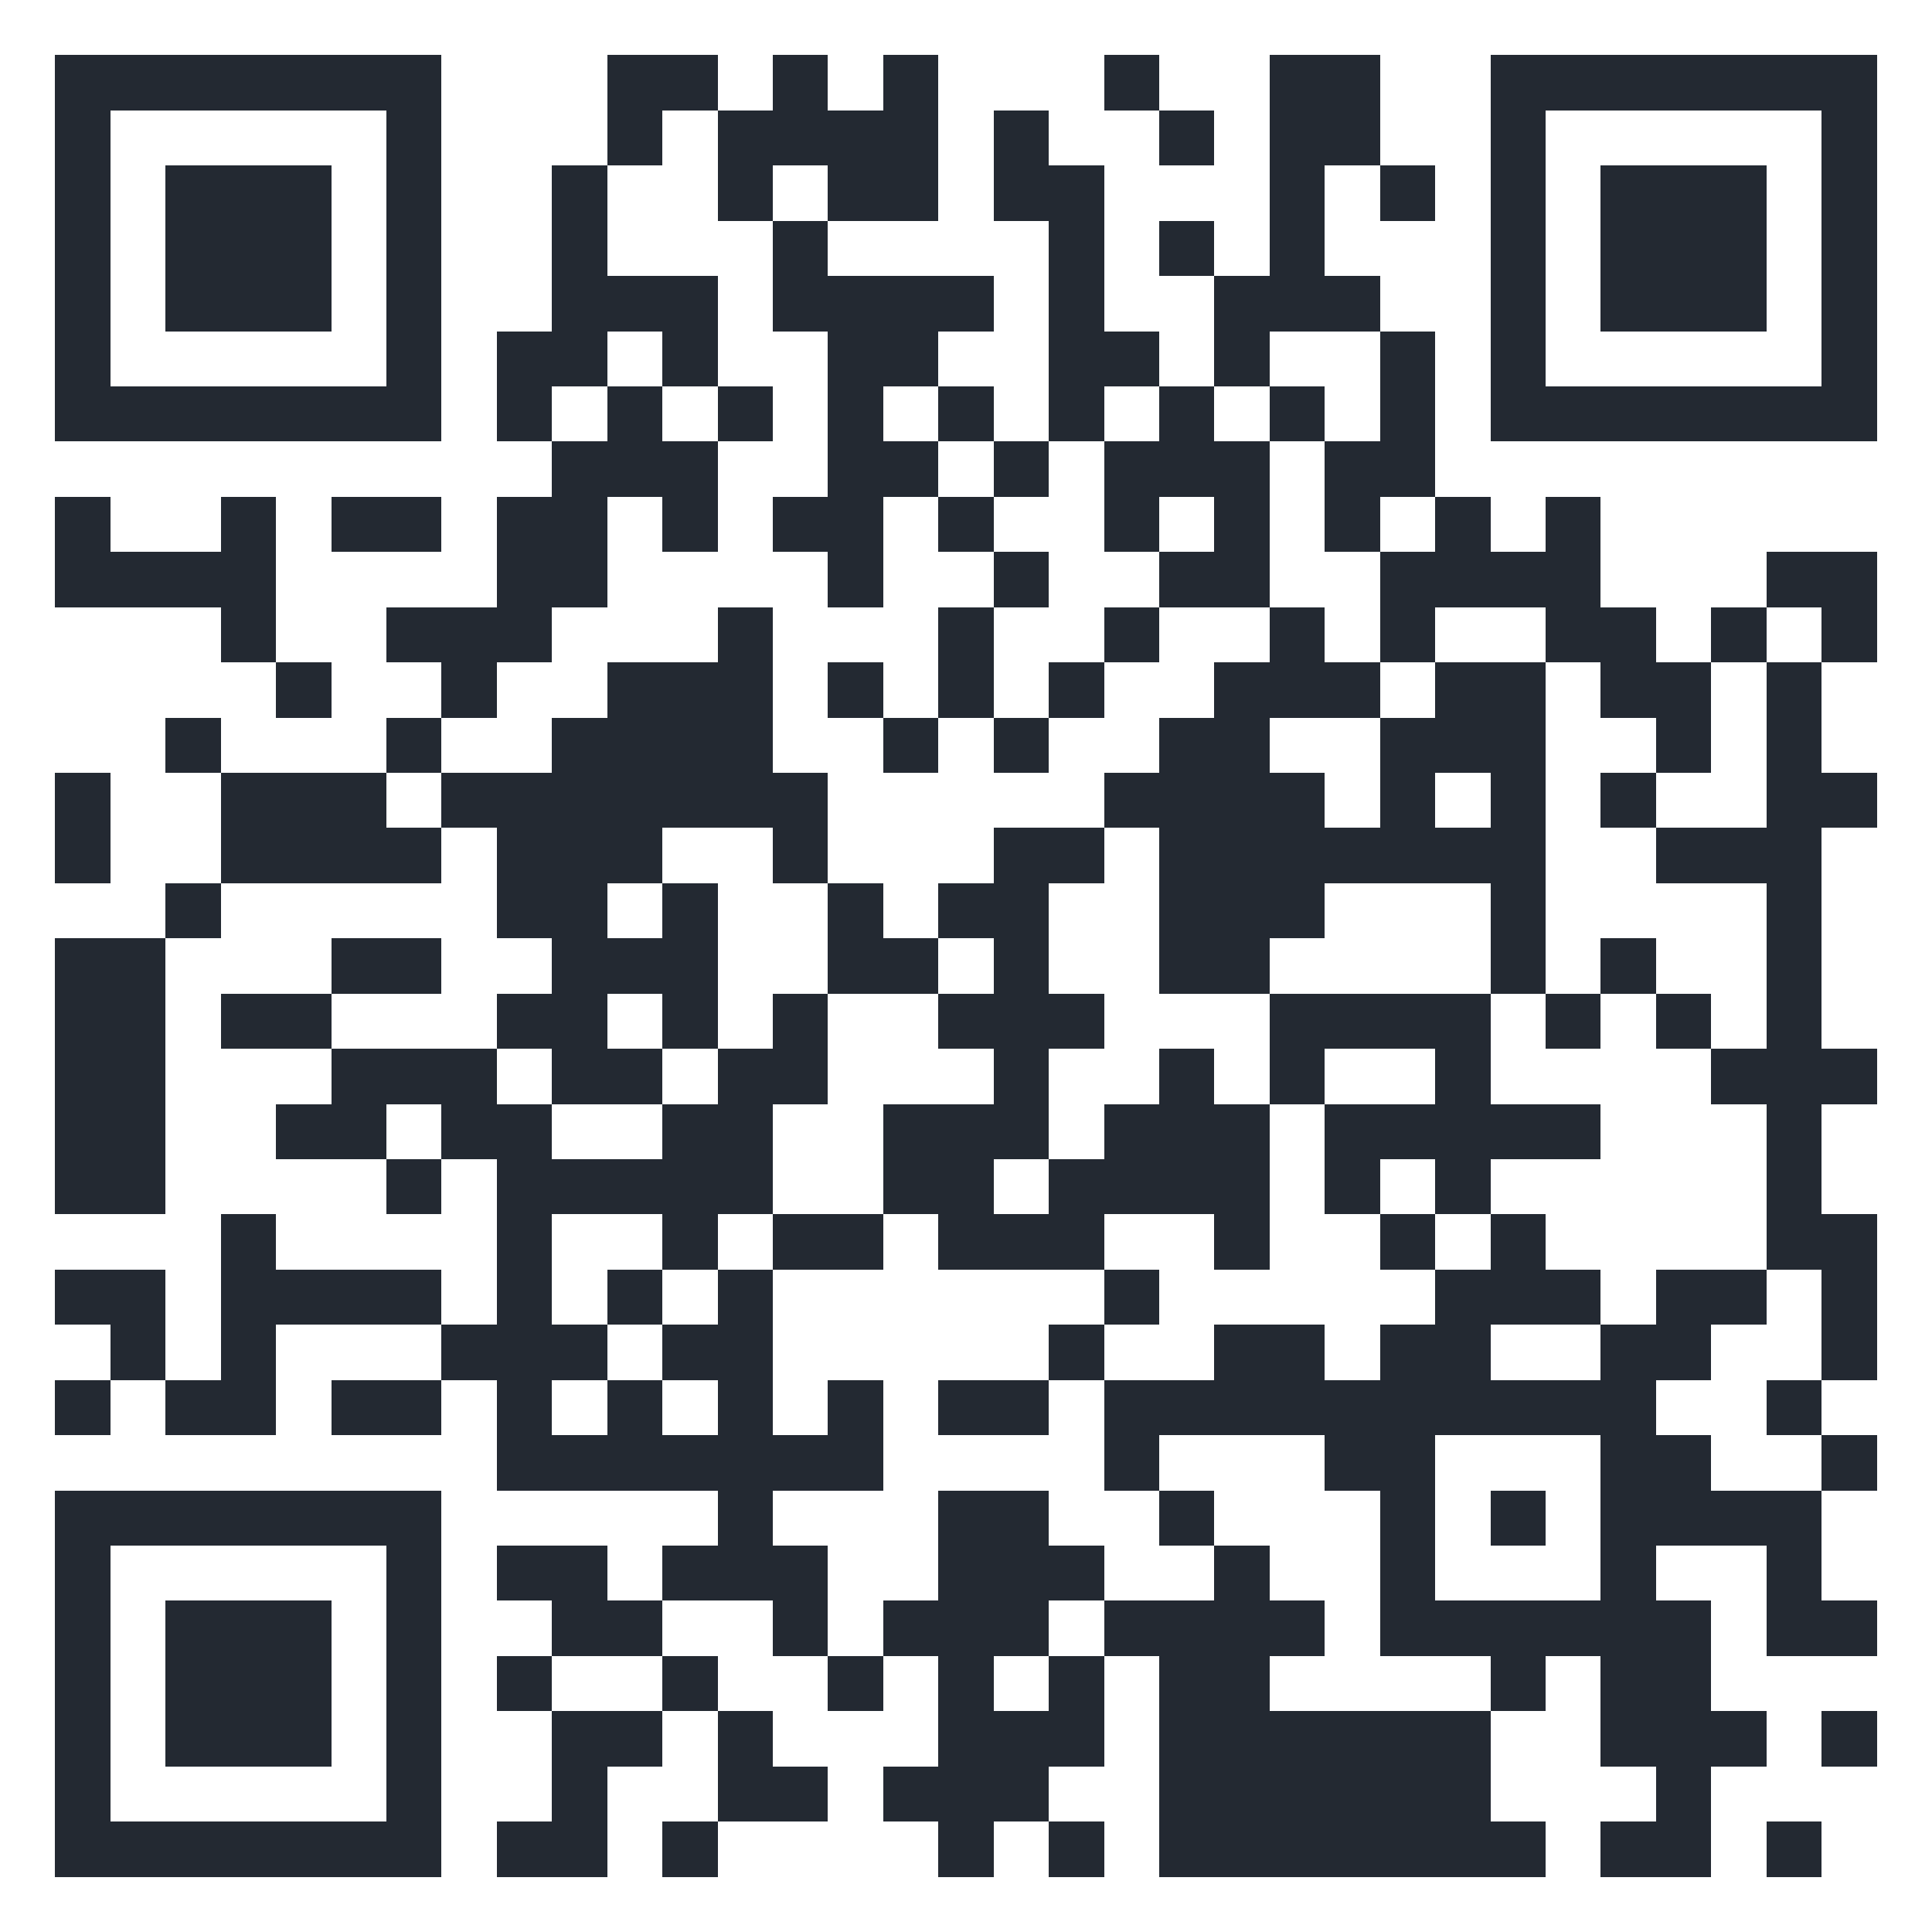
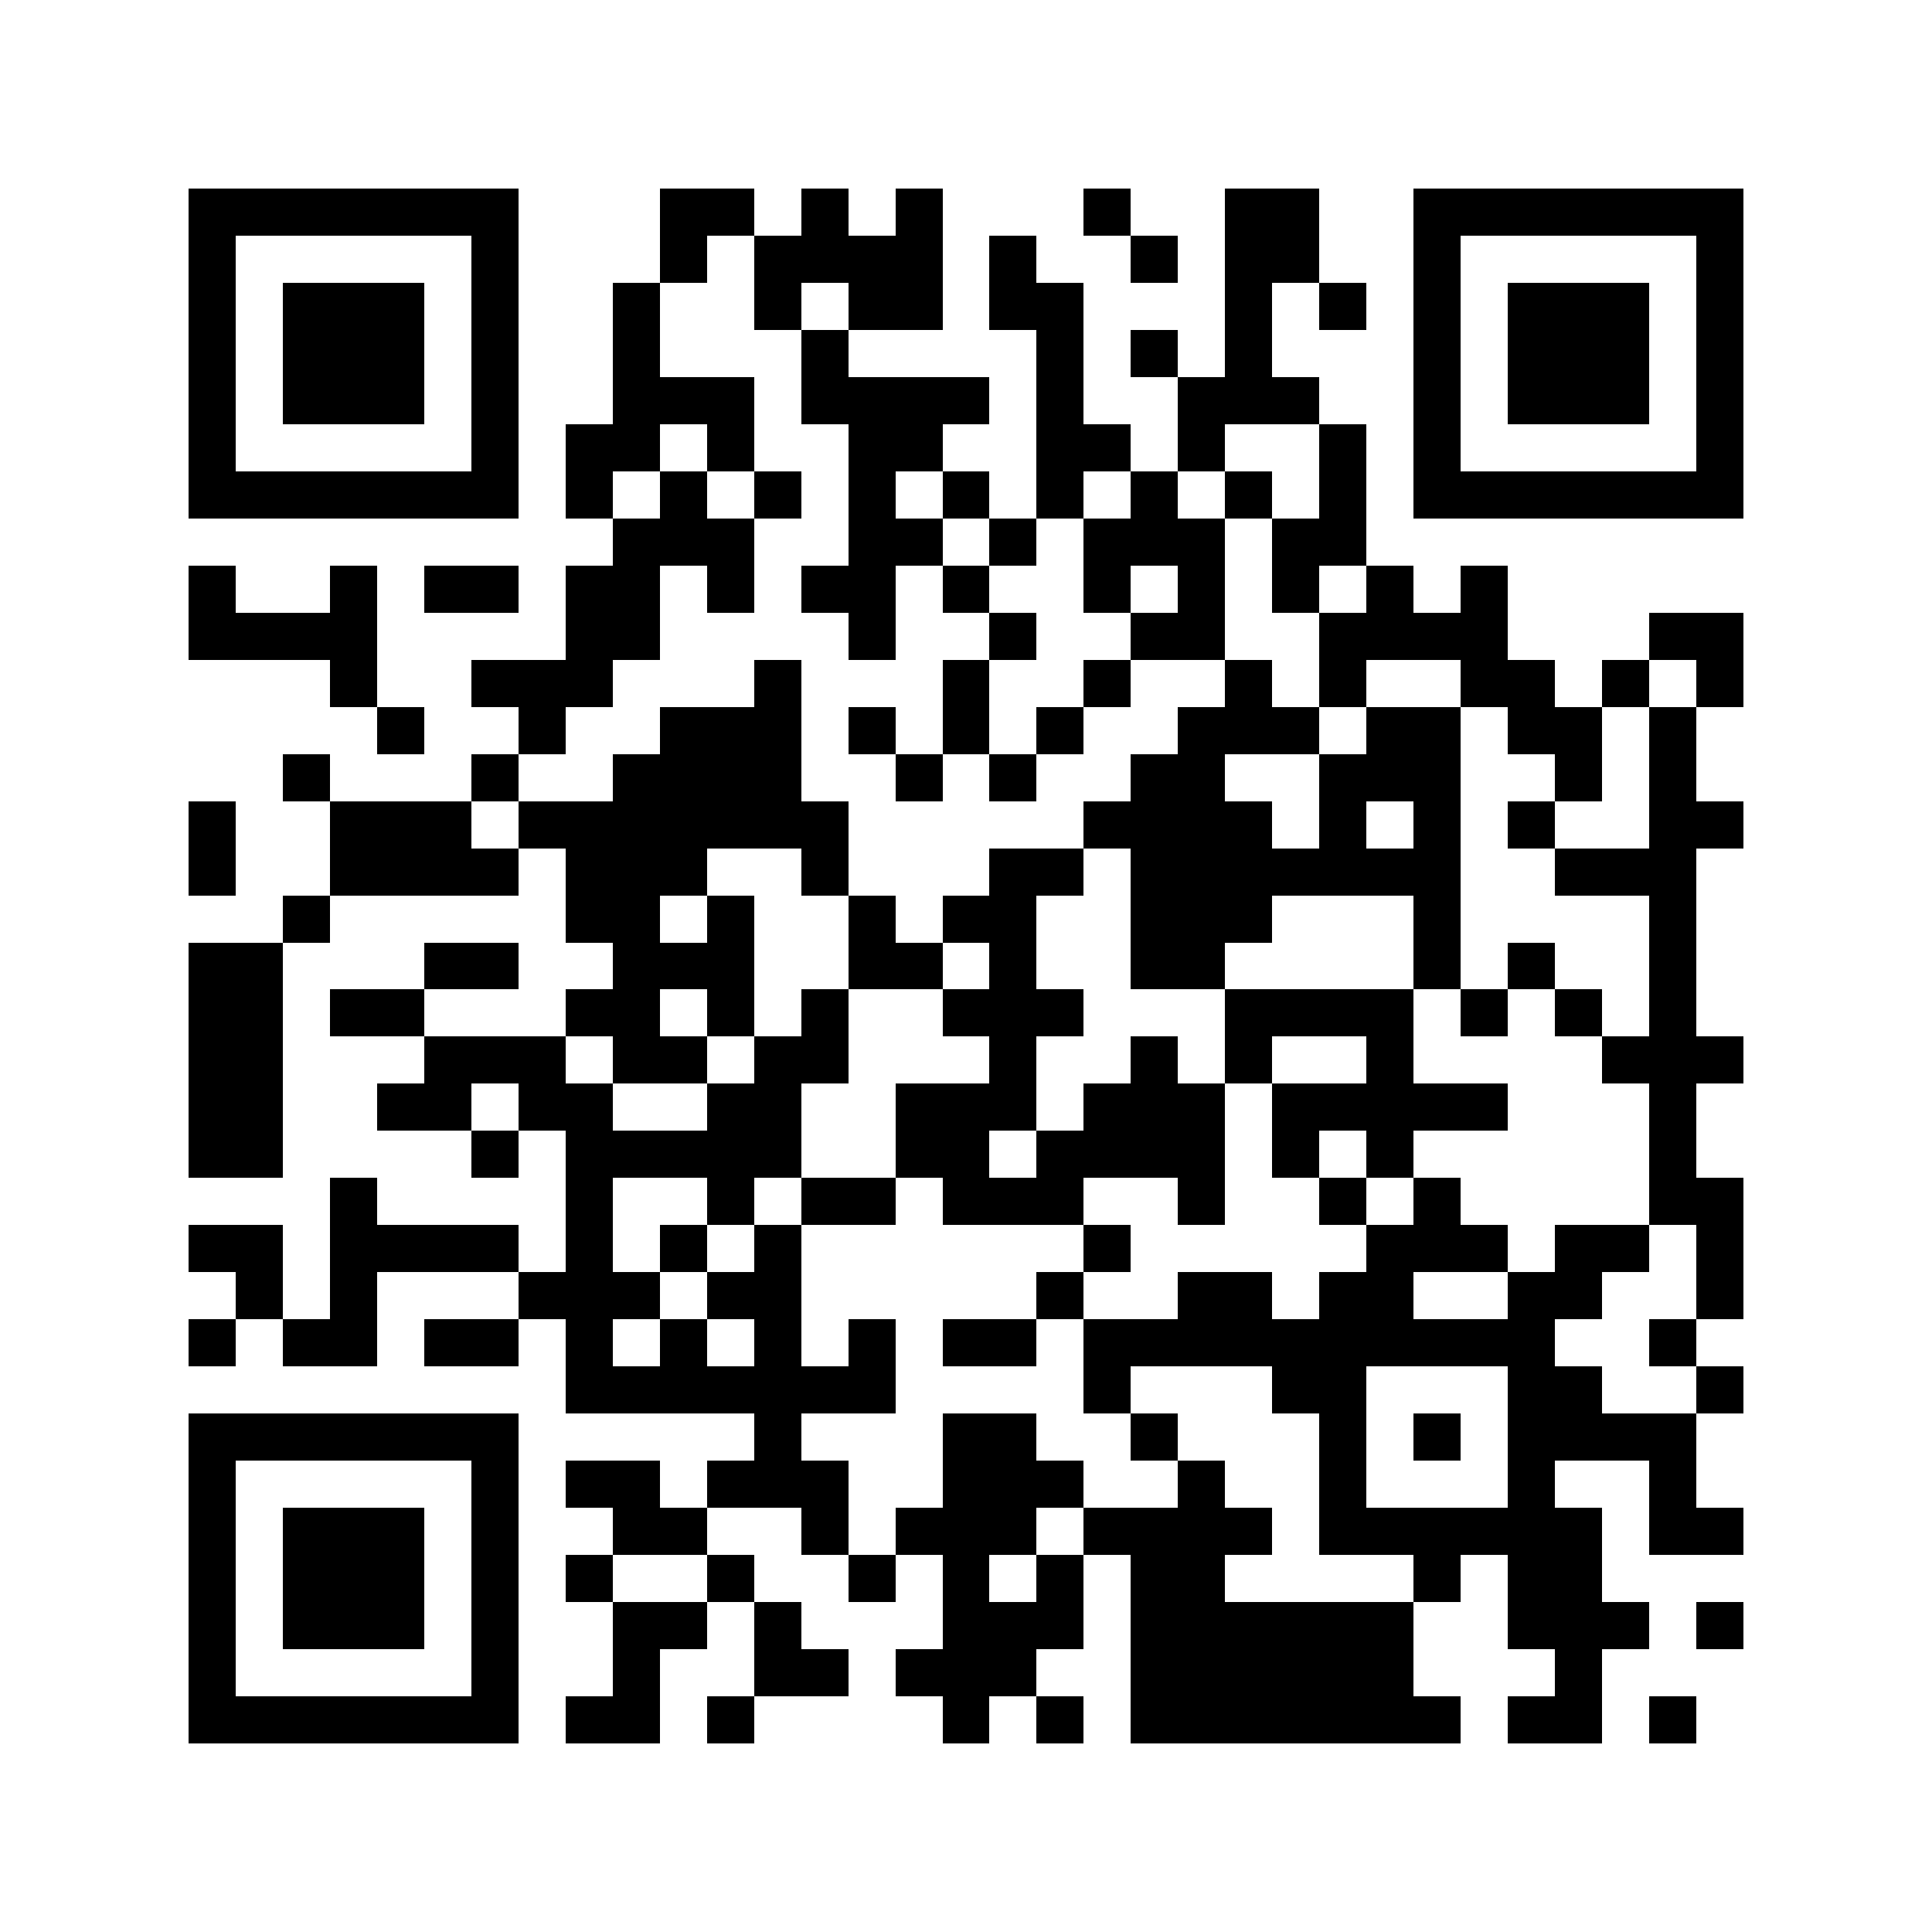
- <svg xmlns="http://www.w3.org/2000/svg" viewBox="0 0 35 35" shape-rendering="crispEdges">
-   <rect width="35" height="35" fill="#fff" />
-   <path fill="#232932" d="M1 1h1v1h-1zM2 1h1v1h-1zM3 1h1v1h-1zM4 1h1v1h-1zM5 1h1v1h-1zM6 1h1v1h-1zM7 1h1v1h-1zM11 1h1v1h-1zM12 1h1v1h-1zM14 1h1v1h-1zM16 1h1v1h-1zM20 1h1v1h-1zM23 1h1v1h-1zM24 1h1v1h-1zM27 1h1v1h-1zM28 1h1v1h-1zM29 1h1v1h-1zM30 1h1v1h-1zM31 1h1v1h-1zM32 1h1v1h-1zM33 1h1v1h-1zM1 2h1v1h-1zM7 2h1v1h-1zM11 2h1v1h-1zM13 2h1v1h-1zM14 2h1v1h-1zM15 2h1v1h-1zM16 2h1v1h-1zM18 2h1v1h-1zM21 2h1v1h-1zM23 2h1v1h-1zM24 2h1v1h-1zM27 2h1v1h-1zM33 2h1v1h-1zM1 3h1v1h-1zM3 3h1v1h-1zM4 3h1v1h-1zM5 3h1v1h-1zM7 3h1v1h-1zM10 3h1v1h-1zM13 3h1v1h-1zM15 3h1v1h-1zM16 3h1v1h-1zM18 3h1v1h-1zM19 3h1v1h-1zM23 3h1v1h-1zM25 3h1v1h-1zM27 3h1v1h-1zM29 3h1v1h-1zM30 3h1v1h-1zM31 3h1v1h-1zM33 3h1v1h-1zM1 4h1v1h-1zM3 4h1v1h-1zM4 4h1v1h-1zM5 4h1v1h-1zM7 4h1v1h-1zM10 4h1v1h-1zM14 4h1v1h-1zM19 4h1v1h-1zM21 4h1v1h-1zM23 4h1v1h-1zM27 4h1v1h-1zM29 4h1v1h-1zM30 4h1v1h-1zM31 4h1v1h-1zM33 4h1v1h-1zM1 5h1v1h-1zM3 5h1v1h-1zM4 5h1v1h-1zM5 5h1v1h-1zM7 5h1v1h-1zM10 5h1v1h-1zM11 5h1v1h-1zM12 5h1v1h-1zM14 5h1v1h-1zM15 5h1v1h-1zM16 5h1v1h-1zM17 5h1v1h-1zM19 5h1v1h-1zM22 5h1v1h-1zM23 5h1v1h-1zM24 5h1v1h-1zM27 5h1v1h-1zM29 5h1v1h-1zM30 5h1v1h-1zM31 5h1v1h-1zM33 5h1v1h-1zM1 6h1v1h-1zM7 6h1v1h-1zM9 6h1v1h-1zM10 6h1v1h-1zM12 6h1v1h-1zM15 6h1v1h-1zM16 6h1v1h-1zM19 6h1v1h-1zM20 6h1v1h-1zM22 6h1v1h-1zM25 6h1v1h-1zM27 6h1v1h-1zM33 6h1v1h-1zM1 7h1v1h-1zM2 7h1v1h-1zM3 7h1v1h-1zM4 7h1v1h-1zM5 7h1v1h-1zM6 7h1v1h-1zM7 7h1v1h-1zM9 7h1v1h-1zM11 7h1v1h-1zM13 7h1v1h-1zM15 7h1v1h-1zM17 7h1v1h-1zM19 7h1v1h-1zM21 7h1v1h-1zM23 7h1v1h-1zM25 7h1v1h-1zM27 7h1v1h-1zM28 7h1v1h-1zM29 7h1v1h-1zM30 7h1v1h-1zM31 7h1v1h-1zM32 7h1v1h-1zM33 7h1v1h-1zM10 8h1v1h-1zM11 8h1v1h-1zM12 8h1v1h-1zM15 8h1v1h-1zM16 8h1v1h-1zM18 8h1v1h-1zM20 8h1v1h-1zM21 8h1v1h-1zM22 8h1v1h-1zM24 8h1v1h-1zM25 8h1v1h-1zM1 9h1v1h-1zM4 9h1v1h-1zM6 9h1v1h-1zM7 9h1v1h-1zM9 9h1v1h-1zM10 9h1v1h-1zM12 9h1v1h-1zM14 9h1v1h-1zM15 9h1v1h-1zM17 9h1v1h-1zM20 9h1v1h-1zM22 9h1v1h-1zM24 9h1v1h-1zM26 9h1v1h-1zM28 9h1v1h-1zM1 10h1v1h-1zM2 10h1v1h-1zM3 10h1v1h-1zM4 10h1v1h-1zM9 10h1v1h-1zM10 10h1v1h-1zM15 10h1v1h-1zM18 10h1v1h-1zM21 10h1v1h-1zM22 10h1v1h-1zM25 10h1v1h-1zM26 10h1v1h-1zM27 10h1v1h-1zM28 10h1v1h-1zM32 10h1v1h-1zM33 10h1v1h-1zM4 11h1v1h-1zM7 11h1v1h-1zM8 11h1v1h-1zM9 11h1v1h-1zM13 11h1v1h-1zM17 11h1v1h-1zM20 11h1v1h-1zM23 11h1v1h-1zM25 11h1v1h-1zM28 11h1v1h-1zM29 11h1v1h-1zM31 11h1v1h-1zM33 11h1v1h-1zM5 12h1v1h-1zM8 12h1v1h-1zM11 12h1v1h-1zM12 12h1v1h-1zM13 12h1v1h-1zM15 12h1v1h-1zM17 12h1v1h-1zM19 12h1v1h-1zM22 12h1v1h-1zM23 12h1v1h-1zM24 12h1v1h-1zM26 12h1v1h-1zM27 12h1v1h-1zM29 12h1v1h-1zM30 12h1v1h-1zM32 12h1v1h-1zM3 13h1v1h-1zM7 13h1v1h-1zM10 13h1v1h-1zM11 13h1v1h-1zM12 13h1v1h-1zM13 13h1v1h-1zM16 13h1v1h-1zM18 13h1v1h-1zM21 13h1v1h-1zM22 13h1v1h-1zM25 13h1v1h-1zM26 13h1v1h-1zM27 13h1v1h-1zM30 13h1v1h-1zM32 13h1v1h-1zM1 14h1v1h-1zM4 14h1v1h-1zM5 14h1v1h-1zM6 14h1v1h-1zM8 14h1v1h-1zM9 14h1v1h-1zM10 14h1v1h-1zM11 14h1v1h-1zM12 14h1v1h-1zM13 14h1v1h-1zM14 14h1v1h-1zM20 14h1v1h-1zM21 14h1v1h-1zM22 14h1v1h-1zM23 14h1v1h-1zM25 14h1v1h-1zM27 14h1v1h-1zM29 14h1v1h-1zM32 14h1v1h-1zM33 14h1v1h-1zM1 15h1v1h-1zM4 15h1v1h-1zM5 15h1v1h-1zM6 15h1v1h-1zM7 15h1v1h-1zM9 15h1v1h-1zM10 15h1v1h-1zM11 15h1v1h-1zM14 15h1v1h-1zM18 15h1v1h-1zM19 15h1v1h-1zM21 15h1v1h-1zM22 15h1v1h-1zM23 15h1v1h-1zM24 15h1v1h-1zM25 15h1v1h-1zM26 15h1v1h-1zM27 15h1v1h-1zM30 15h1v1h-1zM31 15h1v1h-1zM32 15h1v1h-1zM3 16h1v1h-1zM9 16h1v1h-1zM10 16h1v1h-1zM12 16h1v1h-1zM15 16h1v1h-1zM17 16h1v1h-1zM18 16h1v1h-1zM21 16h1v1h-1zM22 16h1v1h-1zM23 16h1v1h-1zM27 16h1v1h-1zM32 16h1v1h-1zM1 17h1v1h-1zM2 17h1v1h-1zM6 17h1v1h-1zM7 17h1v1h-1zM10 17h1v1h-1zM11 17h1v1h-1zM12 17h1v1h-1zM15 17h1v1h-1zM16 17h1v1h-1zM18 17h1v1h-1zM21 17h1v1h-1zM22 17h1v1h-1zM27 17h1v1h-1zM29 17h1v1h-1zM32 17h1v1h-1zM1 18h1v1h-1zM2 18h1v1h-1zM4 18h1v1h-1zM5 18h1v1h-1zM9 18h1v1h-1zM10 18h1v1h-1zM12 18h1v1h-1zM14 18h1v1h-1zM17 18h1v1h-1zM18 18h1v1h-1zM19 18h1v1h-1zM23 18h1v1h-1zM24 18h1v1h-1zM25 18h1v1h-1zM26 18h1v1h-1zM28 18h1v1h-1zM30 18h1v1h-1zM32 18h1v1h-1zM1 19h1v1h-1zM2 19h1v1h-1zM6 19h1v1h-1zM7 19h1v1h-1zM8 19h1v1h-1zM10 19h1v1h-1zM11 19h1v1h-1zM13 19h1v1h-1zM14 19h1v1h-1zM18 19h1v1h-1zM21 19h1v1h-1zM23 19h1v1h-1zM26 19h1v1h-1zM31 19h1v1h-1zM32 19h1v1h-1zM33 19h1v1h-1zM1 20h1v1h-1zM2 20h1v1h-1zM5 20h1v1h-1zM6 20h1v1h-1zM8 20h1v1h-1zM9 20h1v1h-1zM12 20h1v1h-1zM13 20h1v1h-1zM16 20h1v1h-1zM17 20h1v1h-1zM18 20h1v1h-1zM20 20h1v1h-1zM21 20h1v1h-1zM22 20h1v1h-1zM24 20h1v1h-1zM25 20h1v1h-1zM26 20h1v1h-1zM27 20h1v1h-1zM28 20h1v1h-1zM32 20h1v1h-1zM1 21h1v1h-1zM2 21h1v1h-1zM7 21h1v1h-1zM9 21h1v1h-1zM10 21h1v1h-1zM11 21h1v1h-1zM12 21h1v1h-1zM13 21h1v1h-1zM16 21h1v1h-1zM17 21h1v1h-1zM19 21h1v1h-1zM20 21h1v1h-1zM21 21h1v1h-1zM22 21h1v1h-1zM24 21h1v1h-1zM26 21h1v1h-1zM32 21h1v1h-1zM4 22h1v1h-1zM9 22h1v1h-1zM12 22h1v1h-1zM14 22h1v1h-1zM15 22h1v1h-1zM17 22h1v1h-1zM18 22h1v1h-1zM19 22h1v1h-1zM22 22h1v1h-1zM25 22h1v1h-1zM27 22h1v1h-1zM32 22h1v1h-1zM33 22h1v1h-1zM1 23h1v1h-1zM2 23h1v1h-1zM4 23h1v1h-1zM5 23h1v1h-1zM6 23h1v1h-1zM7 23h1v1h-1zM9 23h1v1h-1zM11 23h1v1h-1zM13 23h1v1h-1zM20 23h1v1h-1zM26 23h1v1h-1zM27 23h1v1h-1zM28 23h1v1h-1zM30 23h1v1h-1zM31 23h1v1h-1zM33 23h1v1h-1zM2 24h1v1h-1zM4 24h1v1h-1zM8 24h1v1h-1zM9 24h1v1h-1zM10 24h1v1h-1zM12 24h1v1h-1zM13 24h1v1h-1zM19 24h1v1h-1zM22 24h1v1h-1zM23 24h1v1h-1zM25 24h1v1h-1zM26 24h1v1h-1zM29 24h1v1h-1zM30 24h1v1h-1zM33 24h1v1h-1zM1 25h1v1h-1zM3 25h1v1h-1zM4 25h1v1h-1zM6 25h1v1h-1zM7 25h1v1h-1zM9 25h1v1h-1zM11 25h1v1h-1zM13 25h1v1h-1zM15 25h1v1h-1zM17 25h1v1h-1zM18 25h1v1h-1zM20 25h1v1h-1zM21 25h1v1h-1zM22 25h1v1h-1zM23 25h1v1h-1zM24 25h1v1h-1zM25 25h1v1h-1zM26 25h1v1h-1zM27 25h1v1h-1zM28 25h1v1h-1zM29 25h1v1h-1zM32 25h1v1h-1zM9 26h1v1h-1zM10 26h1v1h-1zM11 26h1v1h-1zM12 26h1v1h-1zM13 26h1v1h-1zM14 26h1v1h-1zM15 26h1v1h-1zM20 26h1v1h-1zM24 26h1v1h-1zM25 26h1v1h-1zM29 26h1v1h-1zM30 26h1v1h-1zM33 26h1v1h-1zM1 27h1v1h-1zM2 27h1v1h-1zM3 27h1v1h-1zM4 27h1v1h-1zM5 27h1v1h-1zM6 27h1v1h-1zM7 27h1v1h-1zM13 27h1v1h-1zM17 27h1v1h-1zM18 27h1v1h-1zM21 27h1v1h-1zM25 27h1v1h-1zM27 27h1v1h-1zM29 27h1v1h-1zM30 27h1v1h-1zM31 27h1v1h-1zM32 27h1v1h-1zM1 28h1v1h-1zM7 28h1v1h-1zM9 28h1v1h-1zM10 28h1v1h-1zM12 28h1v1h-1zM13 28h1v1h-1zM14 28h1v1h-1zM17 28h1v1h-1zM18 28h1v1h-1zM19 28h1v1h-1zM22 28h1v1h-1zM25 28h1v1h-1zM29 28h1v1h-1zM32 28h1v1h-1zM1 29h1v1h-1zM3 29h1v1h-1zM4 29h1v1h-1zM5 29h1v1h-1zM7 29h1v1h-1zM10 29h1v1h-1zM11 29h1v1h-1zM14 29h1v1h-1zM16 29h1v1h-1zM17 29h1v1h-1zM18 29h1v1h-1zM20 29h1v1h-1zM21 29h1v1h-1zM22 29h1v1h-1zM23 29h1v1h-1zM25 29h1v1h-1zM26 29h1v1h-1zM27 29h1v1h-1zM28 29h1v1h-1zM29 29h1v1h-1zM30 29h1v1h-1zM32 29h1v1h-1zM33 29h1v1h-1zM1 30h1v1h-1zM3 30h1v1h-1zM4 30h1v1h-1zM5 30h1v1h-1zM7 30h1v1h-1zM9 30h1v1h-1zM12 30h1v1h-1zM15 30h1v1h-1zM17 30h1v1h-1zM19 30h1v1h-1zM21 30h1v1h-1zM22 30h1v1h-1zM27 30h1v1h-1zM29 30h1v1h-1zM30 30h1v1h-1zM1 31h1v1h-1zM3 31h1v1h-1zM4 31h1v1h-1zM5 31h1v1h-1zM7 31h1v1h-1zM10 31h1v1h-1zM11 31h1v1h-1zM13 31h1v1h-1zM17 31h1v1h-1zM18 31h1v1h-1zM19 31h1v1h-1zM21 31h1v1h-1zM22 31h1v1h-1zM23 31h1v1h-1zM24 31h1v1h-1zM25 31h1v1h-1zM26 31h1v1h-1zM29 31h1v1h-1zM30 31h1v1h-1zM31 31h1v1h-1zM33 31h1v1h-1zM1 32h1v1h-1zM7 32h1v1h-1zM10 32h1v1h-1zM13 32h1v1h-1zM14 32h1v1h-1zM16 32h1v1h-1zM17 32h1v1h-1zM18 32h1v1h-1zM21 32h1v1h-1zM22 32h1v1h-1zM23 32h1v1h-1zM24 32h1v1h-1zM25 32h1v1h-1zM26 32h1v1h-1zM30 32h1v1h-1zM1 33h1v1h-1zM2 33h1v1h-1zM3 33h1v1h-1zM4 33h1v1h-1zM5 33h1v1h-1zM6 33h1v1h-1zM7 33h1v1h-1zM9 33h1v1h-1zM10 33h1v1h-1zM12 33h1v1h-1zM17 33h1v1h-1zM19 33h1v1h-1zM21 33h1v1h-1zM22 33h1v1h-1zM23 33h1v1h-1zM24 33h1v1h-1zM25 33h1v1h-1zM26 33h1v1h-1zM27 33h1v1h-1zM29 33h1v1h-1zM30 33h1v1h-1zM32 33h1v1h-1z" />
+ <svg xmlns="http://www.w3.org/2000/svg" viewBox="0 0 41 41" width="164" height="164" shape-rendering="crispEdges">
+   <rect width="41" height="41" fill="#fff" />
+   <path fill="#000" d="M4 4h7v1h-7zM14 4h2v1h-2zM17 4h1v1h-1zM19 4h1v1h-1zM23 4h1v1h-1zM26 4h2v1h-2zM30 4h7v1h-7zM4 5h1v1h-1zM10 5h1v1h-1zM14 5h1v1h-1zM16 5h4v1h-4zM21 5h1v1h-1zM24 5h1v1h-1zM26 5h2v1h-2zM30 5h1v1h-1zM36 5h1v1h-1zM4 6h1v1h-1zM6 6h3v1h-3zM10 6h1v1h-1zM13 6h1v1h-1zM16 6h1v1h-1zM18 6h2v1h-2zM21 6h2v1h-2zM26 6h1v1h-1zM28 6h1v1h-1zM30 6h1v1h-1zM32 6h3v1h-3zM36 6h1v1h-1zM4 7h1v1h-1zM6 7h3v1h-3zM10 7h1v1h-1zM13 7h1v1h-1zM17 7h1v1h-1zM22 7h1v1h-1zM24 7h1v1h-1zM26 7h1v1h-1zM30 7h1v1h-1zM32 7h3v1h-3zM36 7h1v1h-1zM4 8h1v1h-1zM6 8h3v1h-3zM10 8h1v1h-1zM13 8h3v1h-3zM17 8h4v1h-4zM22 8h1v1h-1zM25 8h3v1h-3zM30 8h1v1h-1zM32 8h3v1h-3zM36 8h1v1h-1zM4 9h1v1h-1zM10 9h1v1h-1zM12 9h2v1h-2zM15 9h1v1h-1zM18 9h2v1h-2zM22 9h2v1h-2zM25 9h1v1h-1zM28 9h1v1h-1zM30 9h1v1h-1zM36 9h1v1h-1zM4 10h7v1h-7zM12 10h1v1h-1zM14 10h1v1h-1zM16 10h1v1h-1zM18 10h1v1h-1zM20 10h1v1h-1zM22 10h1v1h-1zM24 10h1v1h-1zM26 10h1v1h-1zM28 10h1v1h-1zM30 10h7v1h-7zM13 11h3v1h-3zM18 11h2v1h-2zM21 11h1v1h-1zM23 11h3v1h-3zM27 11h2v1h-2zM4 12h1v1h-1zM7 12h1v1h-1zM9 12h2v1h-2zM12 12h2v1h-2zM15 12h1v1h-1zM17 12h2v1h-2zM20 12h1v1h-1zM23 12h1v1h-1zM25 12h1v1h-1zM27 12h1v1h-1zM29 12h1v1h-1zM31 12h1v1h-1zM4 13h4v1h-4zM12 13h2v1h-2zM18 13h1v1h-1zM21 13h1v1h-1zM24 13h2v1h-2zM28 13h4v1h-4zM35 13h2v1h-2zM7 14h1v1h-1zM10 14h3v1h-3zM16 14h1v1h-1zM20 14h1v1h-1zM23 14h1v1h-1zM26 14h1v1h-1zM28 14h1v1h-1zM31 14h2v1h-2zM34 14h1v1h-1zM36 14h1v1h-1zM8 15h1v1h-1zM11 15h1v1h-1zM14 15h3v1h-3zM18 15h1v1h-1zM20 15h1v1h-1zM22 15h1v1h-1zM25 15h3v1h-3zM29 15h2v1h-2zM32 15h2v1h-2zM35 15h1v1h-1zM6 16h1v1h-1zM10 16h1v1h-1zM13 16h4v1h-4zM19 16h1v1h-1zM21 16h1v1h-1zM24 16h2v1h-2zM28 16h3v1h-3zM33 16h1v1h-1zM35 16h1v1h-1zM4 17h1v1h-1zM7 17h3v1h-3zM11 17h7v1h-7zM23 17h4v1h-4zM28 17h1v1h-1zM30 17h1v1h-1zM32 17h1v1h-1zM35 17h2v1h-2zM4 18h1v1h-1zM7 18h4v1h-4zM12 18h3v1h-3zM17 18h1v1h-1zM21 18h2v1h-2zM24 18h7v1h-7zM33 18h3v1h-3zM6 19h1v1h-1zM12 19h2v1h-2zM15 19h1v1h-1zM18 19h1v1h-1zM20 19h2v1h-2zM24 19h3v1h-3zM30 19h1v1h-1zM35 19h1v1h-1zM4 20h2v1h-2zM9 20h2v1h-2zM13 20h3v1h-3zM18 20h2v1h-2zM21 20h1v1h-1zM24 20h2v1h-2zM30 20h1v1h-1zM32 20h1v1h-1zM35 20h1v1h-1zM4 21h2v1h-2zM7 21h2v1h-2zM12 21h2v1h-2zM15 21h1v1h-1zM17 21h1v1h-1zM20 21h3v1h-3zM26 21h4v1h-4zM31 21h1v1h-1zM33 21h1v1h-1zM35 21h1v1h-1zM4 22h2v1h-2zM9 22h3v1h-3zM13 22h2v1h-2zM16 22h2v1h-2zM21 22h1v1h-1zM24 22h1v1h-1zM26 22h1v1h-1zM29 22h1v1h-1zM34 22h3v1h-3zM4 23h2v1h-2zM8 23h2v1h-2zM11 23h2v1h-2zM15 23h2v1h-2zM19 23h3v1h-3zM23 23h3v1h-3zM27 23h5v1h-5zM35 23h1v1h-1zM4 24h2v1h-2zM10 24h1v1h-1zM12 24h5v1h-5zM19 24h2v1h-2zM22 24h4v1h-4zM27 24h1v1h-1zM29 24h1v1h-1zM35 24h1v1h-1zM7 25h1v1h-1zM12 25h1v1h-1zM15 25h1v1h-1zM17 25h2v1h-2zM20 25h3v1h-3zM25 25h1v1h-1zM28 25h1v1h-1zM30 25h1v1h-1zM35 25h2v1h-2zM4 26h2v1h-2zM7 26h4v1h-4zM12 26h1v1h-1zM14 26h1v1h-1zM16 26h1v1h-1zM23 26h1v1h-1zM29 26h3v1h-3zM33 26h2v1h-2zM36 26h1v1h-1zM5 27h1v1h-1zM7 27h1v1h-1zM11 27h3v1h-3zM15 27h2v1h-2zM22 27h1v1h-1zM25 27h2v1h-2zM28 27h2v1h-2zM32 27h2v1h-2zM36 27h1v1h-1zM4 28h1v1h-1zM6 28h2v1h-2zM9 28h2v1h-2zM12 28h1v1h-1zM14 28h1v1h-1zM16 28h1v1h-1zM18 28h1v1h-1zM20 28h2v1h-2zM23 28h10v1h-10zM35 28h1v1h-1zM12 29h7v1h-7zM23 29h1v1h-1zM27 29h2v1h-2zM32 29h2v1h-2zM36 29h1v1h-1zM4 30h7v1h-7zM16 30h1v1h-1zM20 30h2v1h-2zM24 30h1v1h-1zM28 30h1v1h-1zM30 30h1v1h-1zM32 30h4v1h-4zM4 31h1v1h-1zM10 31h1v1h-1zM12 31h2v1h-2zM15 31h3v1h-3zM20 31h3v1h-3zM25 31h1v1h-1zM28 31h1v1h-1zM32 31h1v1h-1zM35 31h1v1h-1zM4 32h1v1h-1zM6 32h3v1h-3zM10 32h1v1h-1zM13 32h2v1h-2zM17 32h1v1h-1zM19 32h3v1h-3zM23 32h4v1h-4zM28 32h6v1h-6zM35 32h2v1h-2zM4 33h1v1h-1zM6 33h3v1h-3zM10 33h1v1h-1zM12 33h1v1h-1zM15 33h1v1h-1zM18 33h1v1h-1zM20 33h1v1h-1zM22 33h1v1h-1zM24 33h2v1h-2zM30 33h1v1h-1zM32 33h2v1h-2zM4 34h1v1h-1zM6 34h3v1h-3zM10 34h1v1h-1zM13 34h2v1h-2zM16 34h1v1h-1zM20 34h3v1h-3zM24 34h6v1h-6zM32 34h3v1h-3zM36 34h1v1h-1zM4 35h1v1h-1zM10 35h1v1h-1zM13 35h1v1h-1zM16 35h2v1h-2zM19 35h3v1h-3zM24 35h6v1h-6zM33 35h1v1h-1zM4 36h7v1h-7zM12 36h2v1h-2zM15 36h1v1h-1zM20 36h1v1h-1zM22 36h1v1h-1zM24 36h7v1h-7zM32 36h2v1h-2zM35 36h1v1h-1z" />
</svg>
